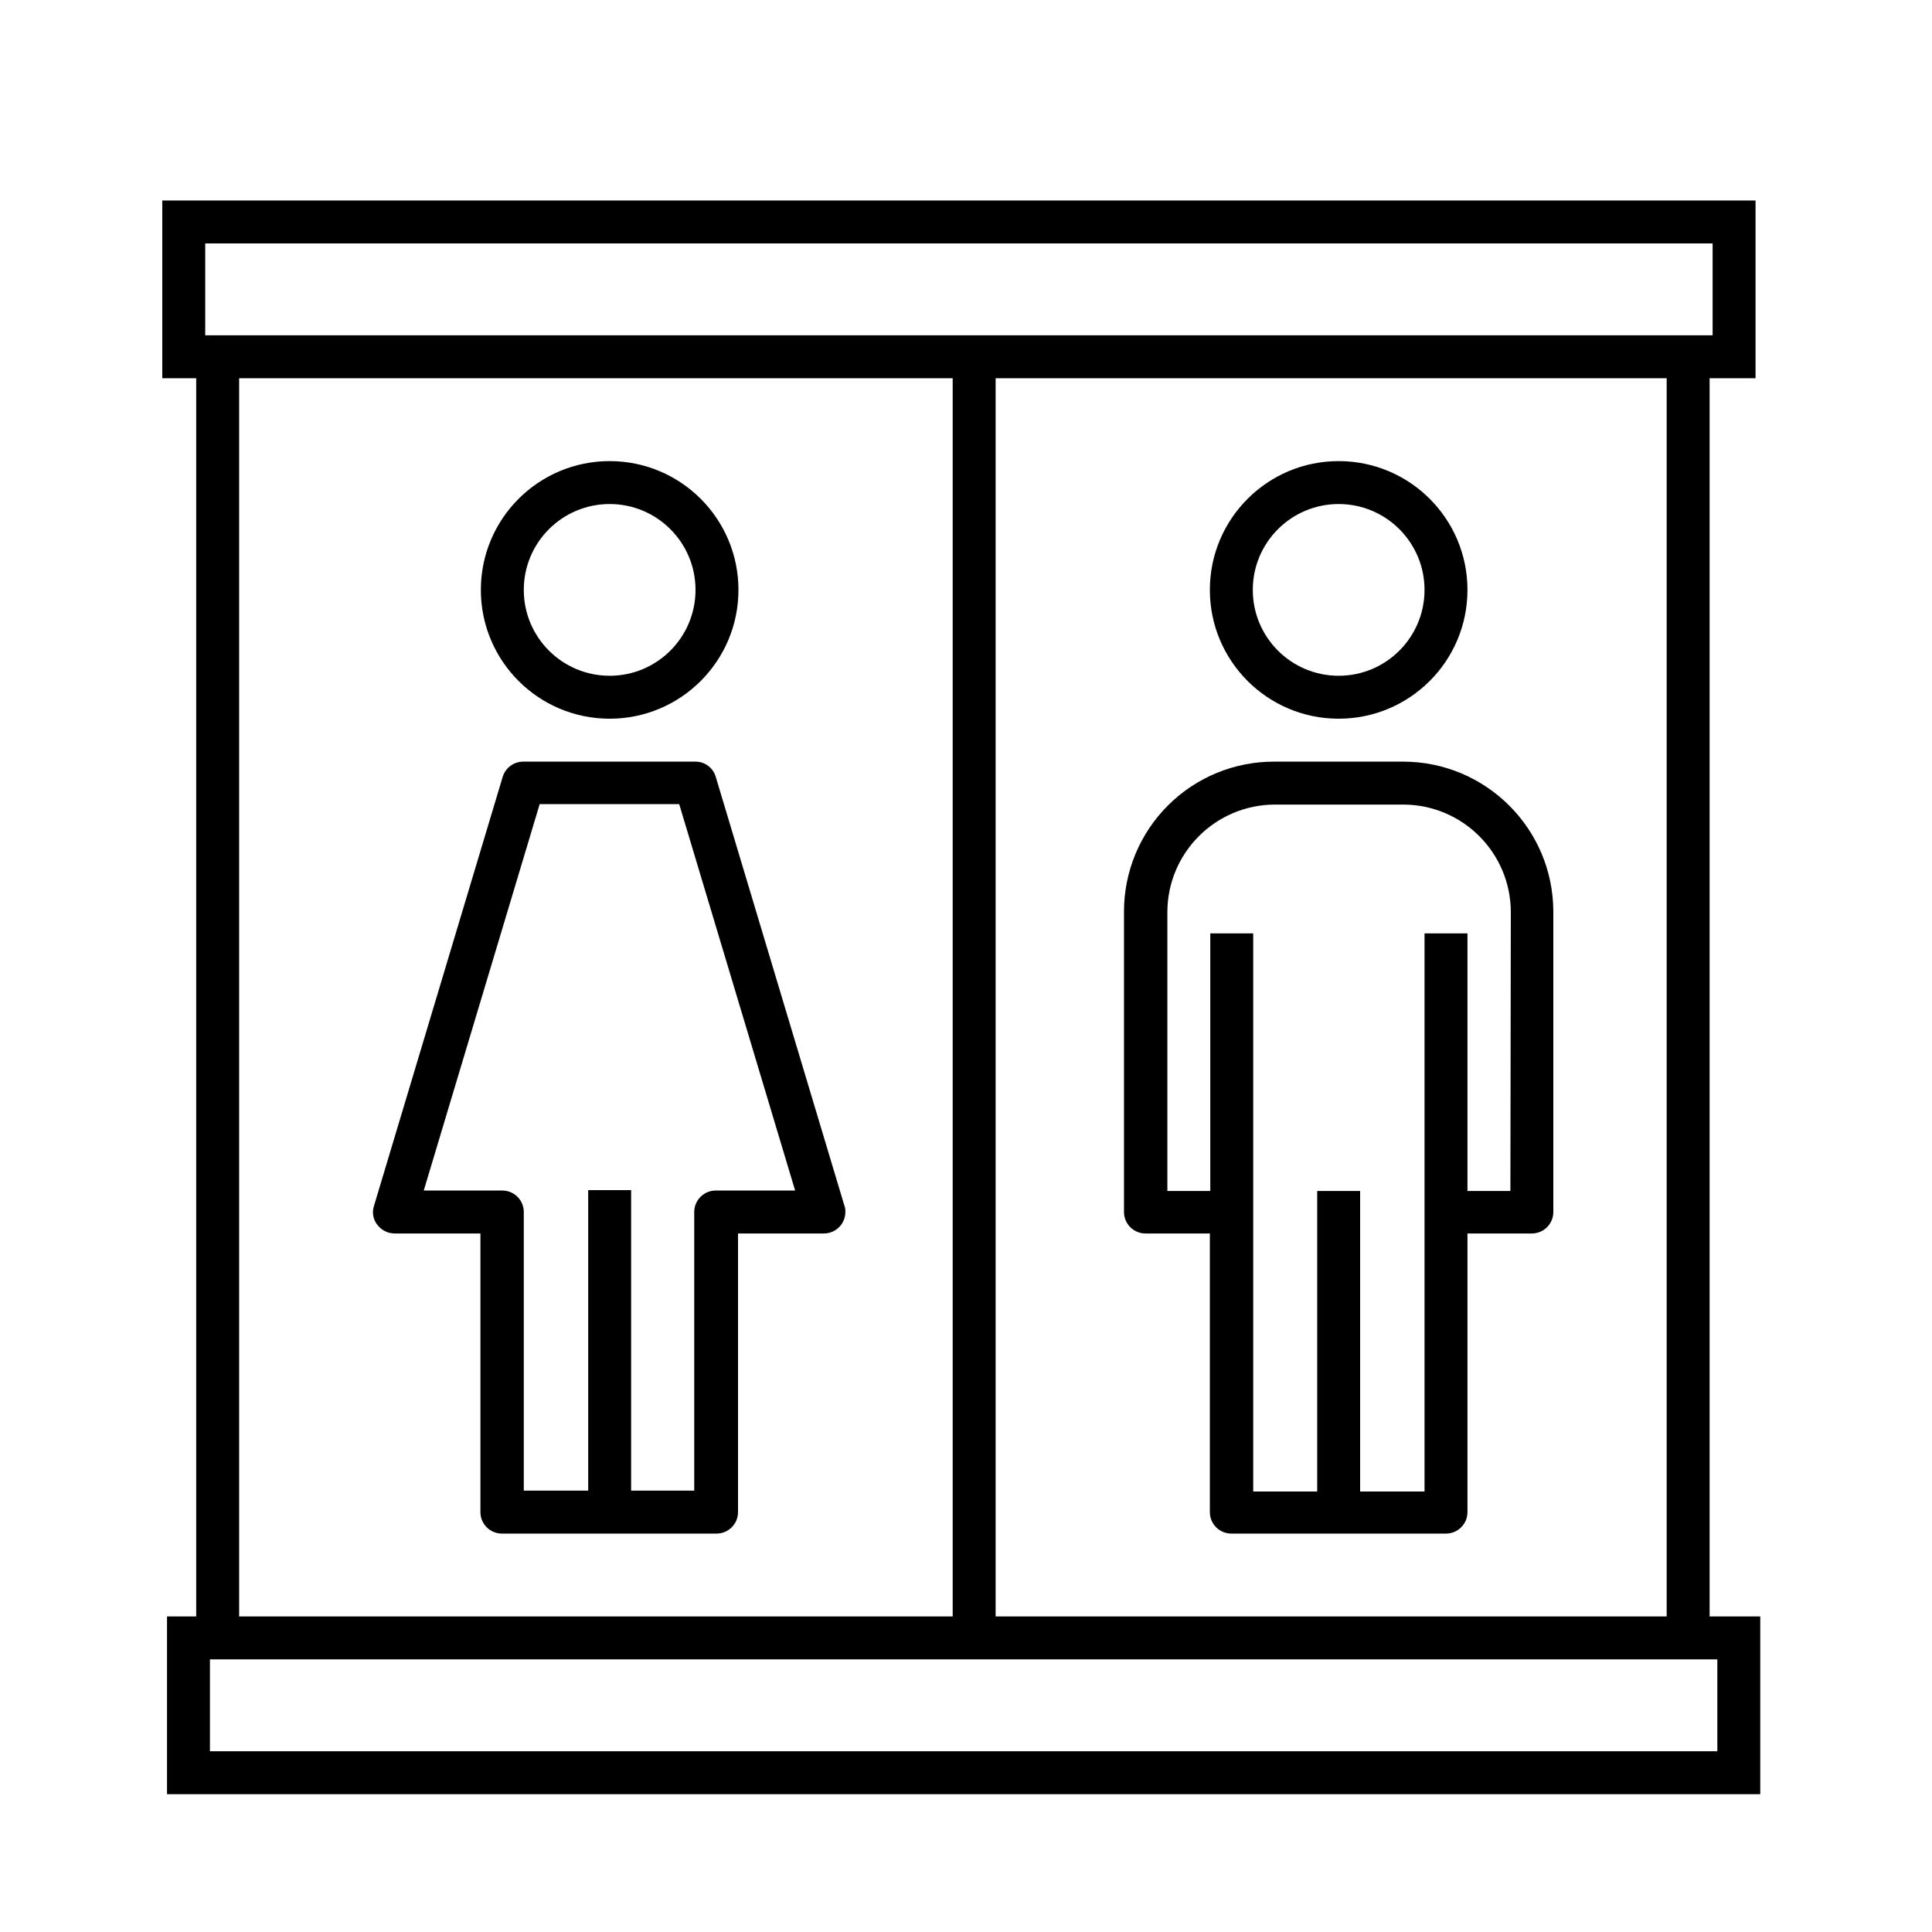
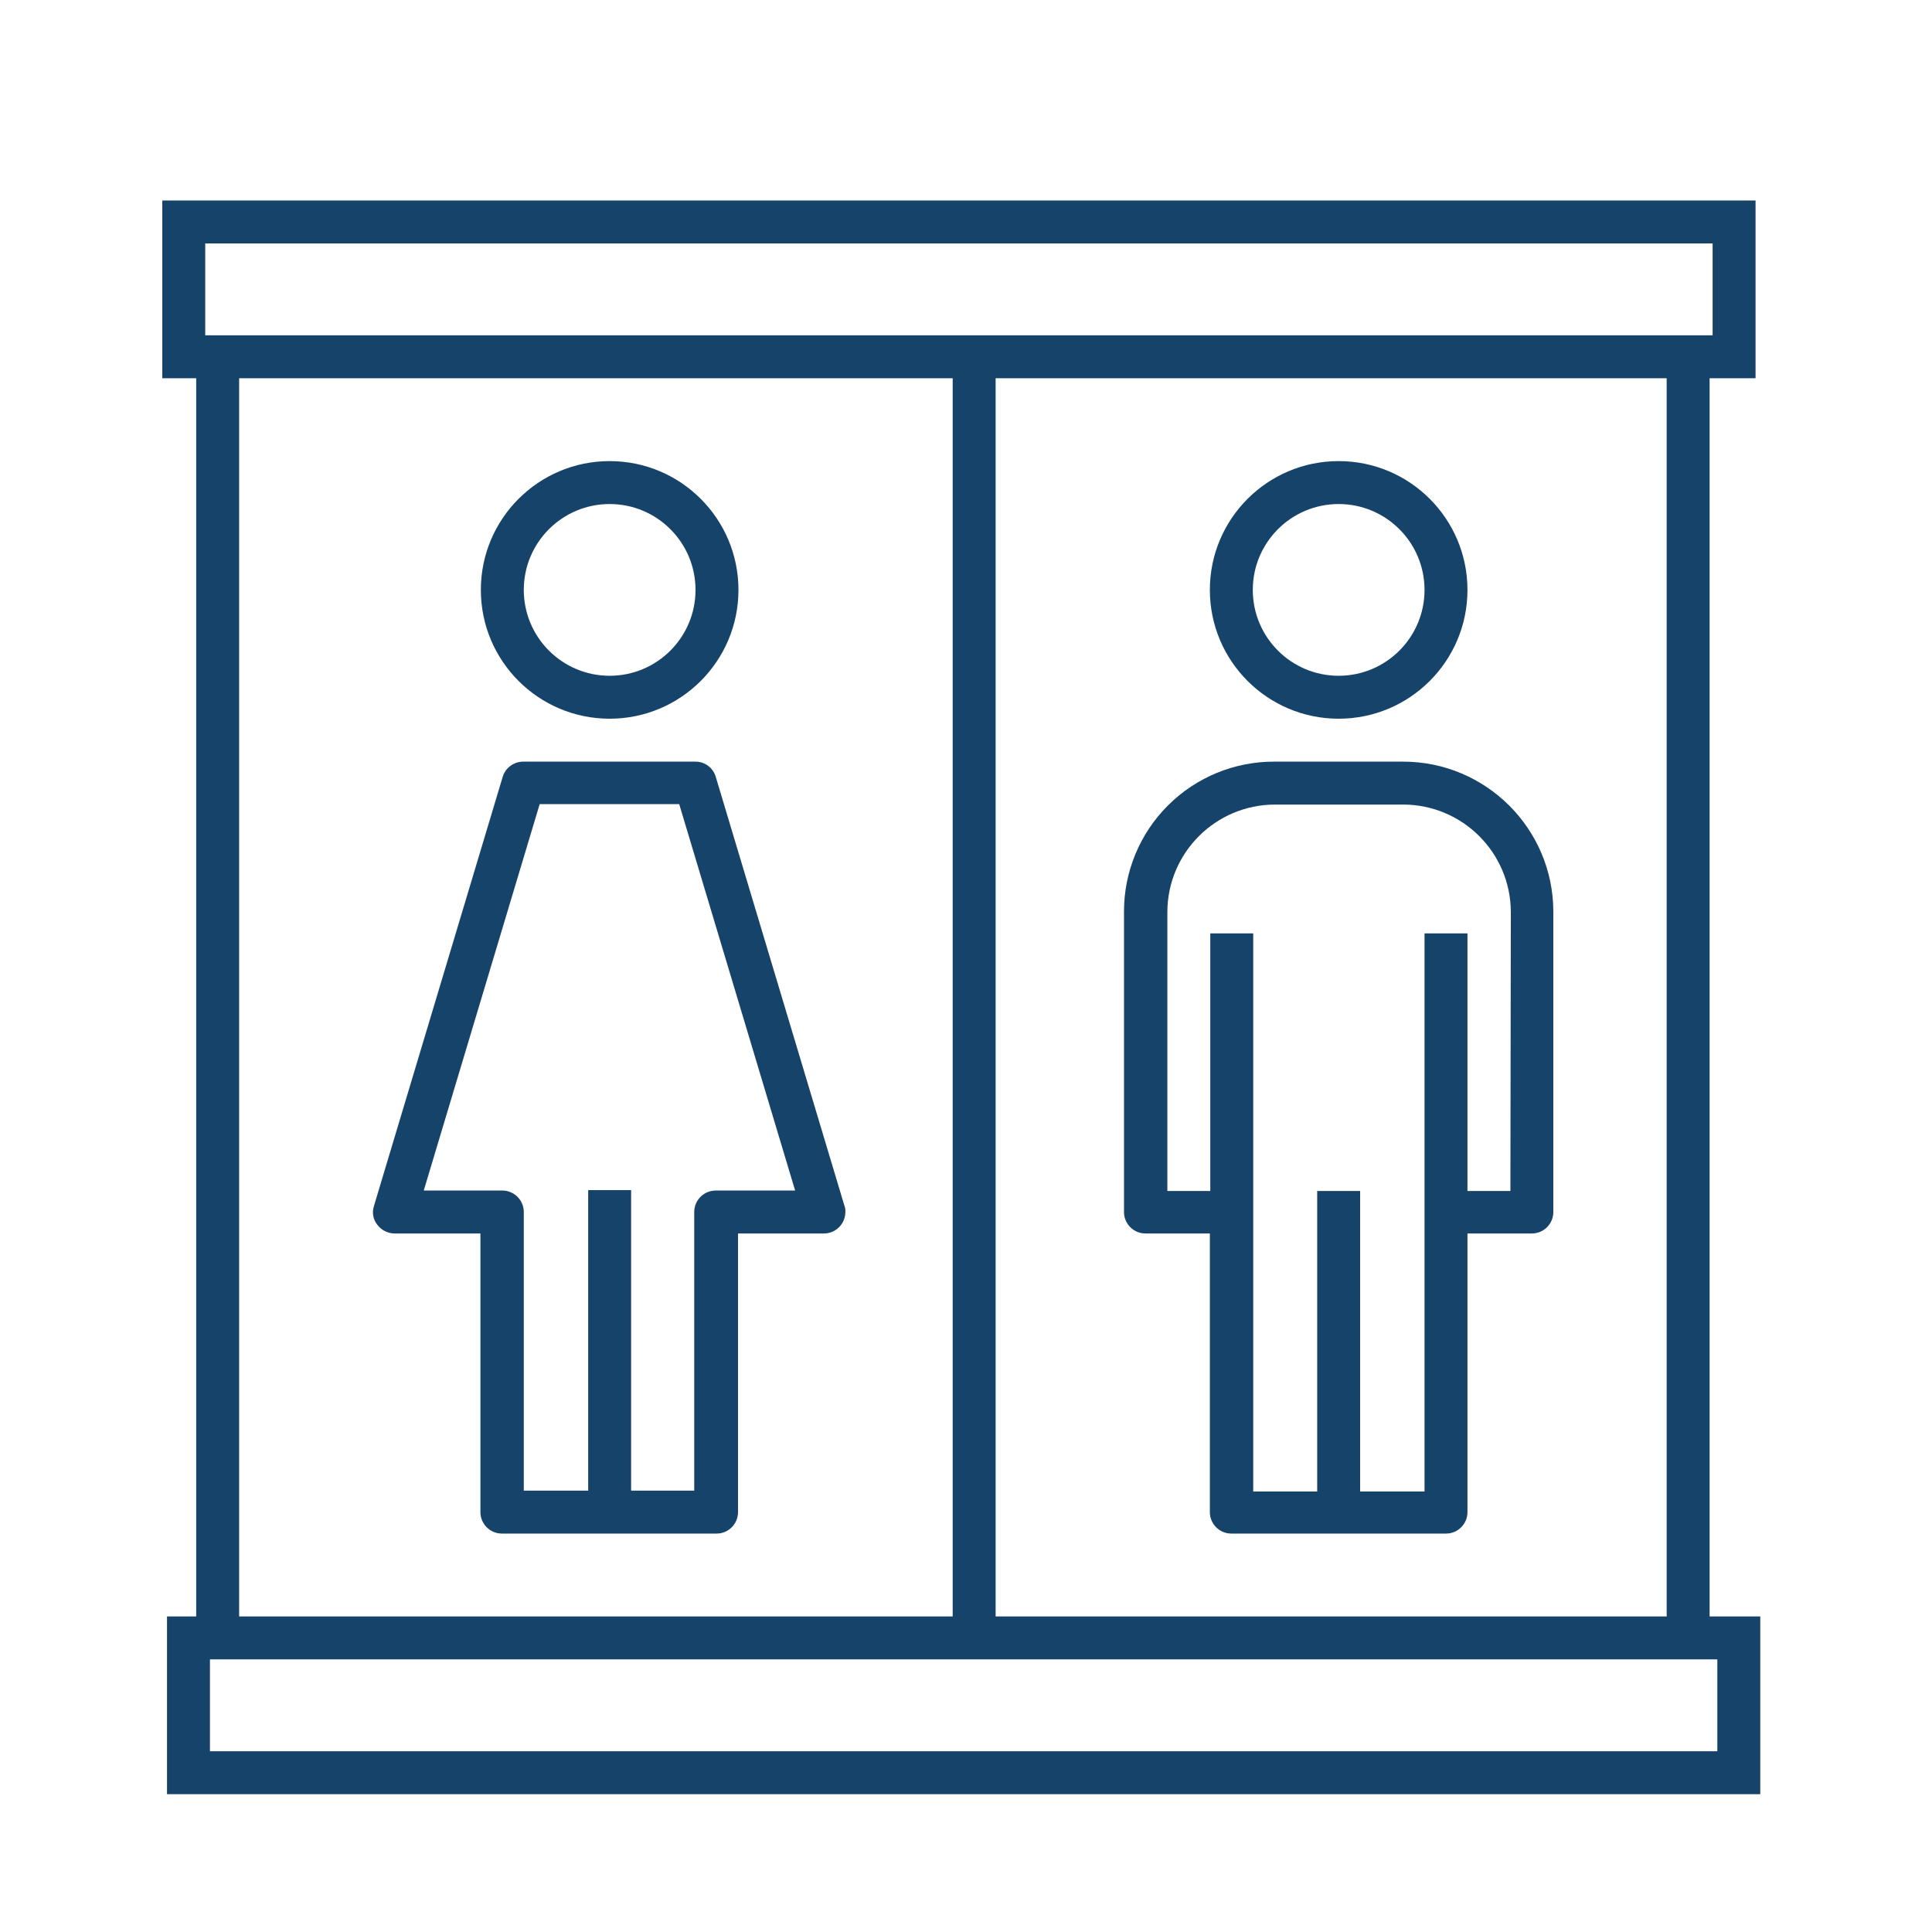
<svg xmlns="http://www.w3.org/2000/svg" viewBox="0 0 45 45">
  <defs>
-     <style>.cls-1{fill:none;stroke:#000;stroke-miterlimit:10;}</style>
+     <style>.cls-1{fill:none;stroke:#16436A;stroke-miterlimit:10;}</style>
  </defs>
  <g id="화장실">
-     <path d="M14.2,10.74a3,3,0,1,0,3,3A3,3,0,0,0,14.2,10.74Zm0,5a2,2,0,1,1,2-2A2,2,0,0,1,14.2,15.74Z" />
-     <path d="M19.67,28.09l-3-10a.49.49,0,0,0-.48-.35h-4a.5.5,0,0,0-.48.35l-3,10a.47.47,0,0,0,.08.44.51.51,0,0,0,.4.2h2v6.49a.5.5,0,0,0,.5.5h5a.5.5,0,0,0,.5-.5V28.73h2a.5.5,0,0,0,.5-.5A.32.32,0,0,0,19.67,28.09Zm-3-.36a.5.5,0,0,0-.5.5v6.49H14.7v-7h-1v7H12.2V28.23a.5.5,0,0,0-.5-.5H9.87l2.7-9h3.25l2.7,9Z" />
-     <path d="M31.18,10.74a3,3,0,1,0,3,3A3,3,0,0,0,31.18,10.74Zm0,5a2,2,0,1,1,2-2A2,2,0,0,1,31.18,15.74Z" />
-     <path d="M32.68,17.74h-3a3.49,3.49,0,0,0-3.5,3.49v7a.5.5,0,0,0,.5.5h1.5v6.49a.5.5,0,0,0,.5.5h5a.5.5,0,0,0,.5-.5V28.73h1.5a.5.5,0,0,0,.5-.5v-7A3.5,3.5,0,0,0,32.68,17.74Zm2.5,10h-1v-6h-1v13h-1.5v-7h-1v7H29.19v-13h-1v6h-1v-6.5a2.51,2.51,0,0,1,2.5-2.5h3a2.51,2.51,0,0,1,2.5,2.5Z" />
-     <rect x="22.19" y="8.24" width="1" height="29.98" />
+     <path fill="#16436A" d="M14.2,10.74a3,3,0,1,0,3,3A3,3,0,0,0,14.2,10.74Zm0,5a2,2,0,1,1,2-2A2,2,0,0,1,14.2,15.74Z" />
+     <path fill="#16436A" d="M19.67,28.09l-3-10a.49.49,0,0,0-.48-.35h-4a.5.5,0,0,0-.48.35l-3,10a.47.47,0,0,0,.08.44.51.51,0,0,0,.4.2h2v6.49a.5.5,0,0,0,.5.5h5a.5.5,0,0,0,.5-.5V28.73h2a.5.5,0,0,0,.5-.5A.32.32,0,0,0,19.67,28.09Zm-3-.36a.5.5,0,0,0-.5.5v6.49H14.7v-7h-1v7H12.2V28.23a.5.5,0,0,0-.5-.5H9.87l2.7-9h3.25l2.7,9Z" />
+     <path fill="#16436A" d="M31.18,10.74a3,3,0,1,0,3,3A3,3,0,0,0,31.18,10.74Zm0,5a2,2,0,1,1,2-2A2,2,0,0,1,31.18,15.74Z" />
+     <path fill="#16436A" d="M32.68,17.74h-3a3.49,3.49,0,0,0-3.5,3.49v7a.5.5,0,0,0,.5.5h1.5v6.49a.5.5,0,0,0,.5.5h5a.5.5,0,0,0,.5-.5V28.73h1.5a.5.5,0,0,0,.5-.5v-7A3.5,3.5,0,0,0,32.68,17.74Zm2.5,10h-1v-6h-1v13h-1.5v-7h-1v7H29.19v-13h-1v6h-1v-6.5a2.51,2.51,0,0,1,2.5-2.5h3a2.51,2.51,0,0,1,2.5,2.5Z" />
+     <rect fill="#16436A" x="22.19" y="8.24" width="1" height="29.98" />
    <rect class="cls-1" x="4.28" y="5.17" width="36.11" height="3.14" />
    <rect class="cls-1" x="4.39" y="38.15" width="36.11" height="3.14" />
    <line class="cls-1" x1="5.07" y1="8.31" x2="5.07" y2="38.15" />
    <line class="cls-1" x1="39.32" y1="8.31" x2="39.32" y2="38.15" />
  </g>
</svg>
